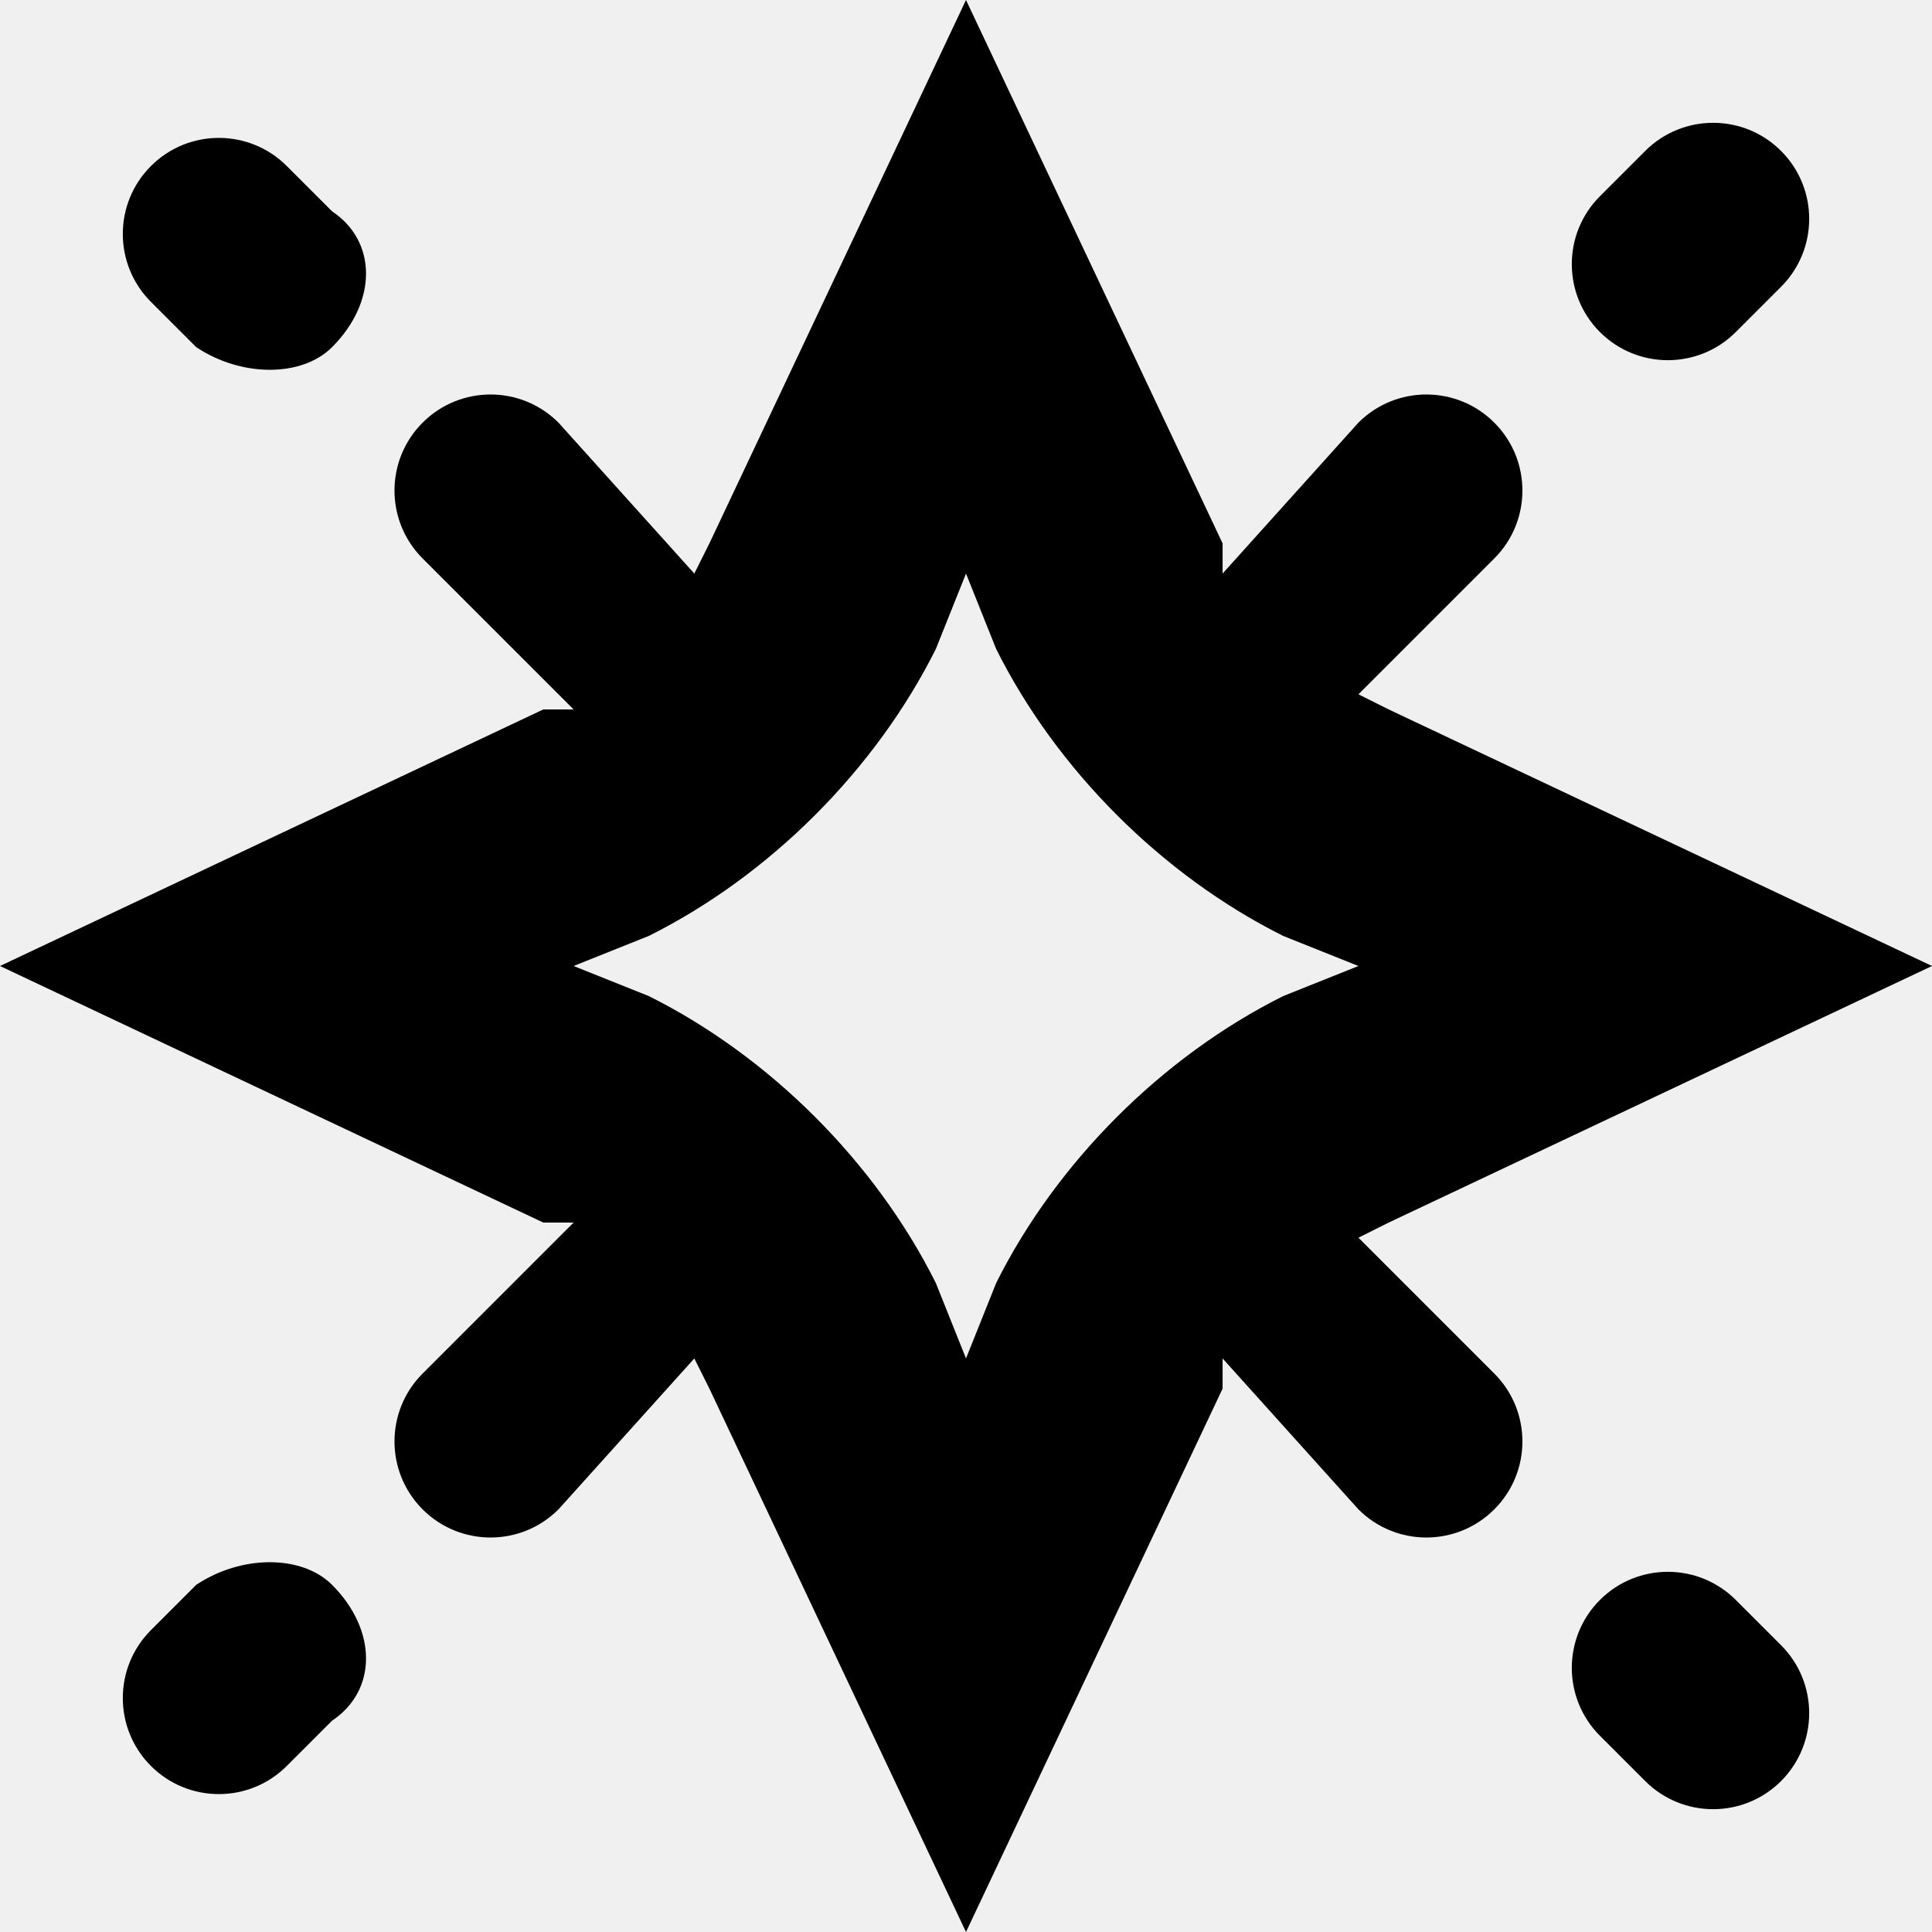
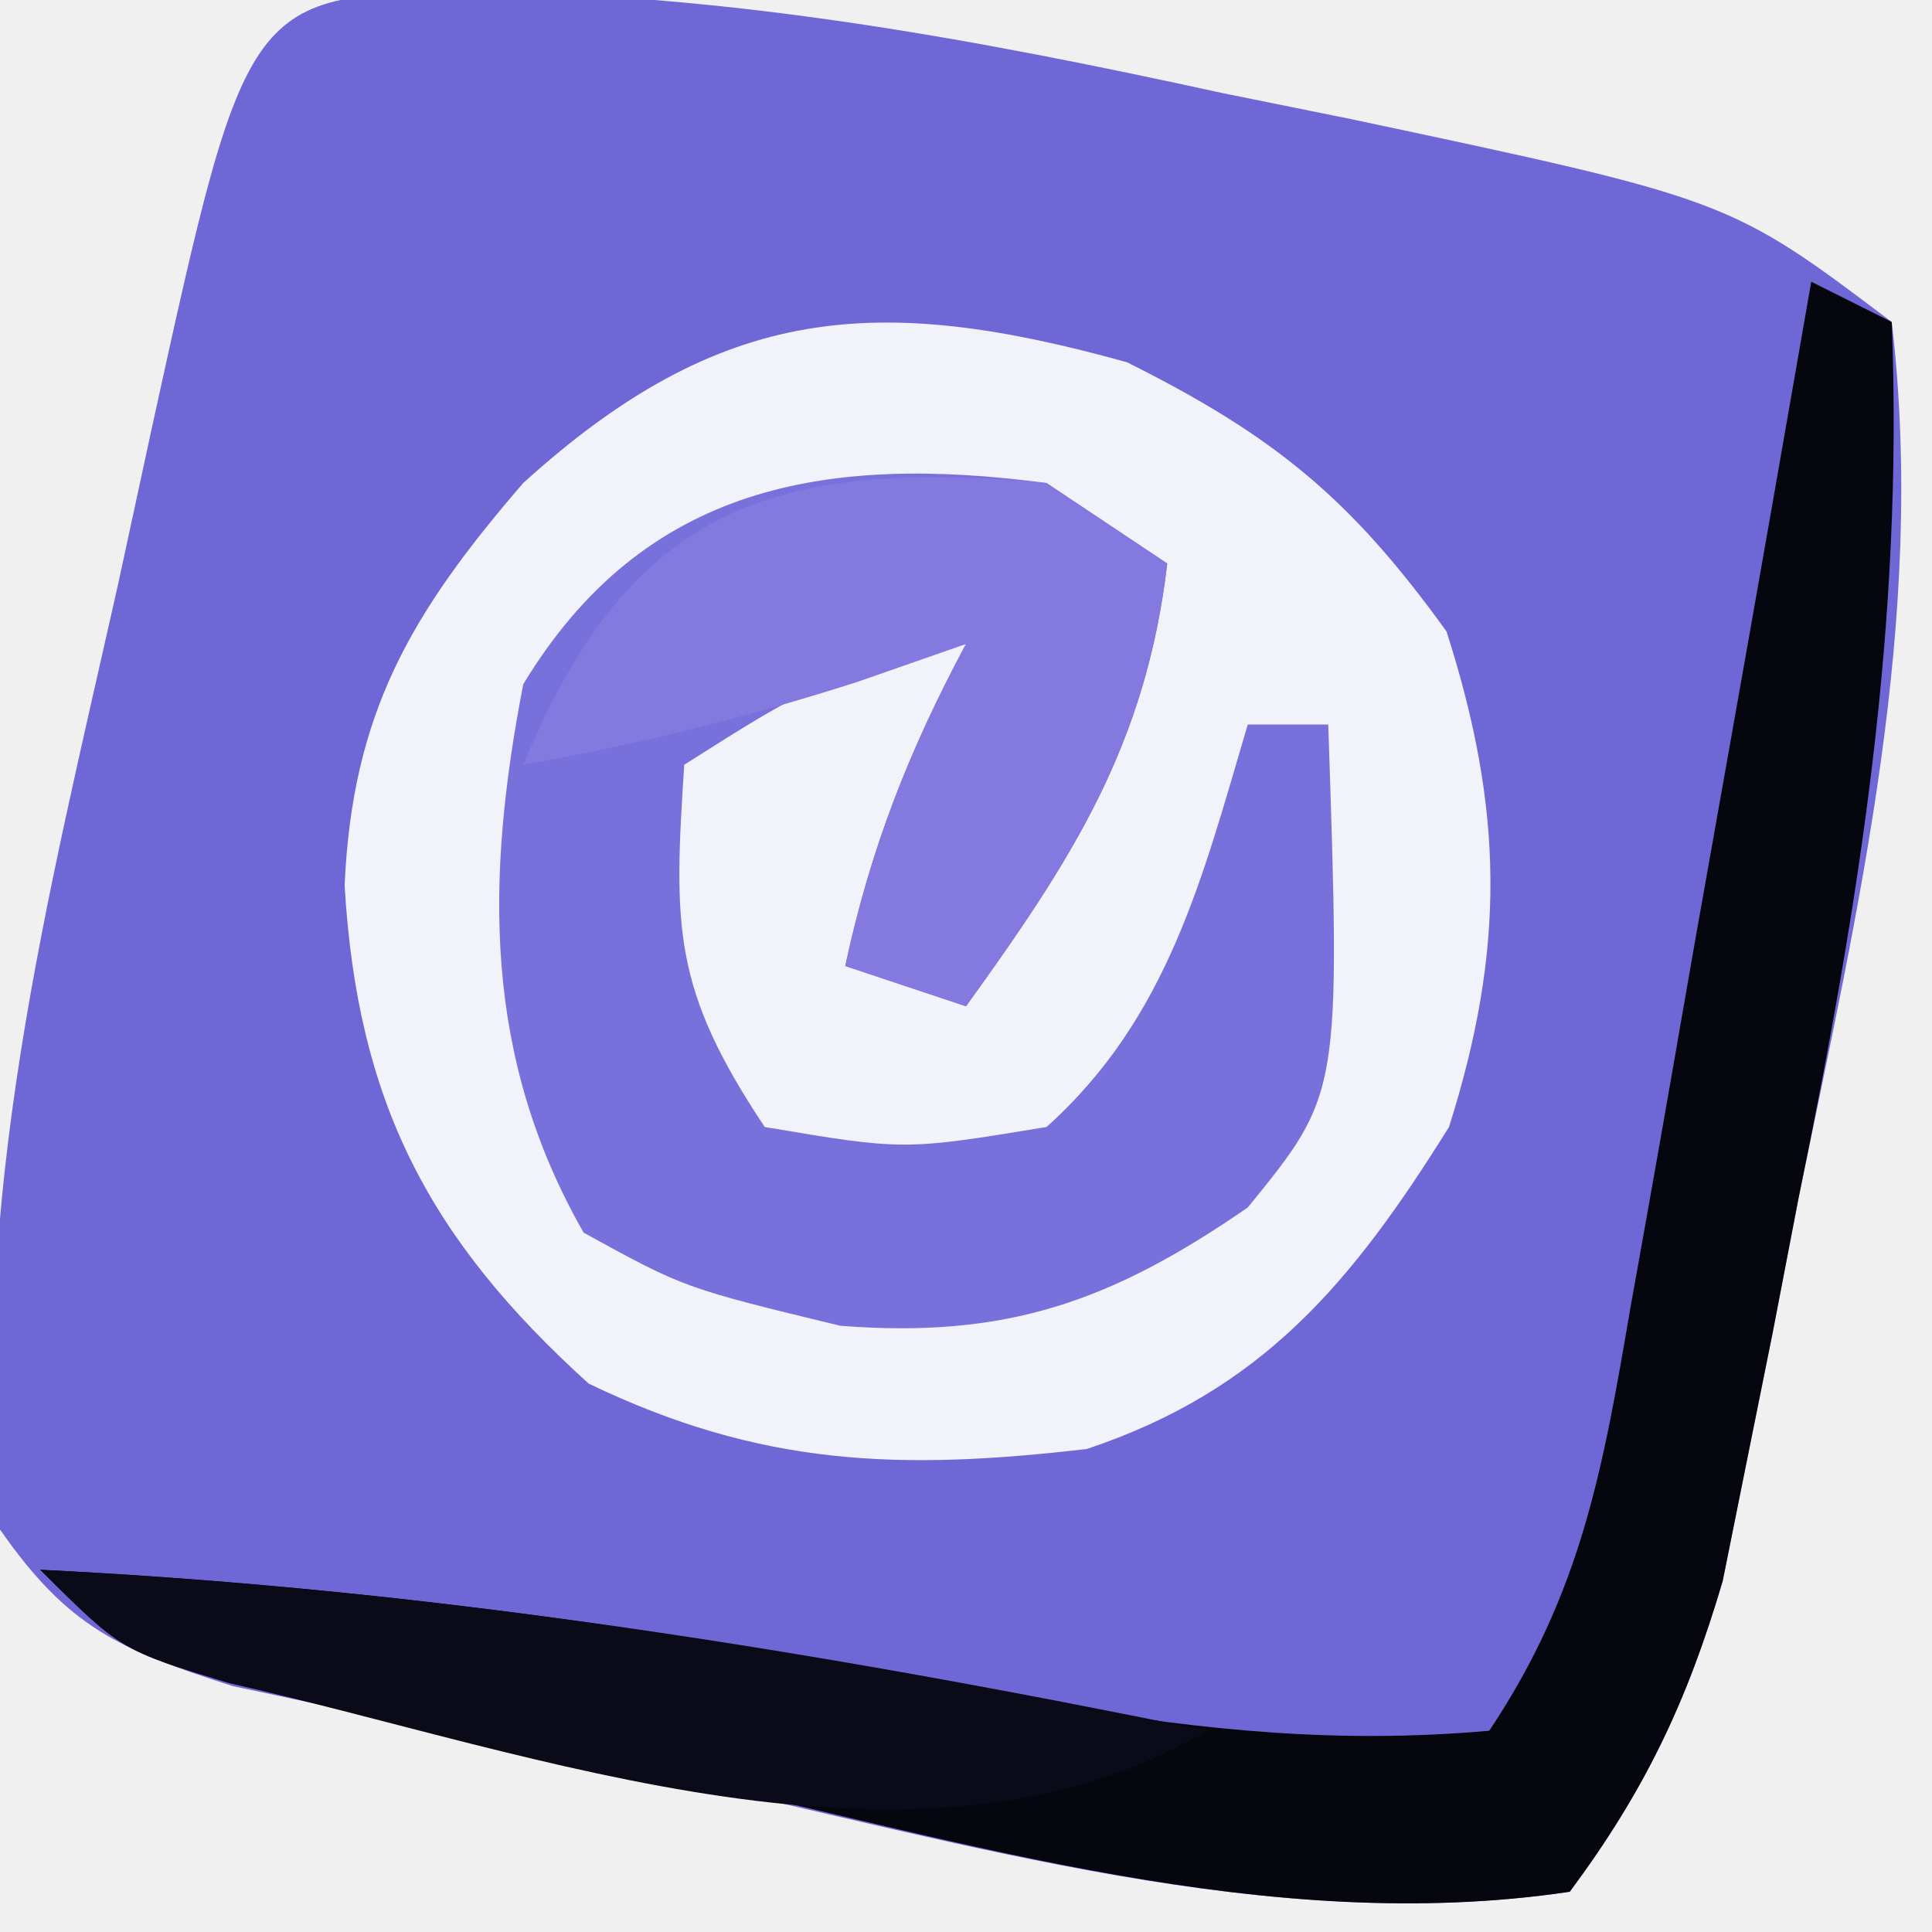
- <svg xmlns="http://www.w3.org/2000/svg" viewBox="0 0 128 128">
-   <path fill-rule="evenodd" d="M81 36 64 0 47 36l-1 2-9-10a6 6 0 0 0-9 9l10 10h-2L0 64l36 17h2L28 91a6 6 0 1 0 9 9l9-10 1 2 17 36 17-36v-2l9 10a6 6 0 1 0 9-9l-9-9 2-1 36-17-36-17-2-1 9-9a6 6 0 1 0-9-9l-9 10v-2Zm-17 2-2 5c-4 8-11 15-19 19l-5 2 5 2c8 4 15 11 19 19l2 5 2-5c4-8 11-15 19-19l5-2-5-2c-8-4-15-11-19-19l-2-5Z" clip-rule="evenodd" />
-   <path d="M118 19a6 6 0 0 0-9-9l-3 3a6 6 0 1 0 9 9l3-3Zm-96 4c-2 2-6 2-9 0l-3-3a6 6 0 1 1 9-9l3 3c3 2 3 6 0 9Zm0 82c-2-2-6-2-9 0l-3 3a6 6 0 1 0 9 9l3-3c3-2 3-6 0-9Zm96 4a6 6 0 0 1-9 9l-3-3a6 6 0 1 1 9-9l3 3Z" />
-   <style>path{fill:#000}@media (prefers-color-scheme:dark){path{fill:#fff}}</style>
+ <svg xmlns="http://www.w3.org/2000/svg" version="1.1" width="48" height="48">
+   <path d="M0 0 C6.387 0.061 12.363 1.16 18.586 2.52 C19.639 2.733 20.692 2.946 21.777 3.166 C31.177 5.162 31.177 5.162 35.211 8.207 C36.079 15.6 34.386 22.722 32.898 29.957 C32.685 31.067 32.472 32.177 32.252 33.32 C32.036 34.392 31.82 35.463 31.598 36.566 C31.404 37.53 31.21 38.494 31.01 39.487 C30.13 42.482 29.074 44.701 27.211 47.207 C19.761 48.312 12.164 45.973 4.898 44.395 C3.624 44.133 2.35 43.872 1.037 43.604 C-0.18 43.342 -1.398 43.081 -2.652 42.812 C-3.759 42.577 -4.865 42.341 -6.005 42.098 C-8.843 41.19 -10.099 40.633 -11.789 38.207 C-12.581 30.138 -10.611 22.551 -8.852 14.707 C-8.574 13.421 -8.296 12.134 -8.01 10.809 C-5.652 0.058 -5.652 0.058 0 0 Z " fill="#7067D7" transform="translate(11.78906,-0.2070312)" />
+   <path d="M0 0 C3.661 1.83 5.552 3.378 7.938 6.688 C9.357 11.112 9.408 14.559 8 19 C5.59 22.863 3.363 25.546 -1 27 C-5.659 27.541 -9.106 27.431 -13.375 25.375 C-17.37 21.761 -19.121 18.356 -19.438 13 C-19.25 8.735 -17.81 6.254 -15 3 C-10.068 -1.473 -6.18 -1.717 0 0 Z " fill="#F2F2FA" transform="translate(28,9)" />
+   <path d="M0 0 C0.99 0.66 1.98 1.32 3 2 C2.469 6.515 0.634 9.347 -2 13 C-2.99 12.67 -3.98 12.34 -5 12 C-4.372 9.071 -3.414 6.639 -2 4 C-5.795 4.968 -5.795 4.968 -9 7 C-9.263 11.032 -9.294 12.559 -7 16 C-3.542 16.583 -3.542 16.583 0 16 C3.016 13.296 3.872 9.817 5 6 C5.66 6 6.32 6 7 6 C7.306 15.17 7.306 15.17 5 18 C1.579 20.362 -1.03 21.258 -5.125 20.938 C-9 20 -9 20 -11.5 18.625 C-13.991 14.266 -13.944 9.871 -13 5 C-10.002 0.042 -5.472 -0.723 0 0 Z " fill="#7971DB" transform="translate(26,12)" />
+   <path d="M0 0 C0.66 0.33 1.32 0.66 2 1 C2.294 8.534 1.202 15.381 -0.312 22.75 C-0.526 23.86 -0.739 24.97 -0.959 26.113 C-1.283 27.72 -1.283 27.72 -1.613 29.359 C-1.807 30.323 -2.001 31.287 -2.2 32.28 C-3.081 35.275 -4.138 37.494 -6 40 C-13.475 41.119 -21.092 38.728 -28.375 37.125 C-29.658 36.856 -30.94 36.586 -32.262 36.309 C-41.744 34.256 -41.744 34.256 -44 32 C-35.372 32.428 -27.161 33.613 -18.727 35.379 C-15.024 35.996 -11.742 36.33 -8 36 C-5.702 32.554 -5.175 29.48 -4.492 25.488 C-4.297 24.396 -4.297 24.396 -4.097 23.282 C-3.683 20.96 -3.279 18.636 -2.875 16.312 C-2.596 14.736 -2.316 13.16 -2.035 11.584 C-1.349 7.724 -0.672 3.862 0 0 Z " fill="#06060E" transform="translate(45,7)" />
+   <path d="M0 0 C0.99 0.66 1.98 1.32 3 2 C2.469 6.515 0.634 9.347 -2 13 C-2.99 12.67 -3.98 12.34 -5 12 C-4.372 9.071 -3.414 6.639 -2 4 C-2.887 4.309 -3.774 4.619 -4.688 4.938 C-7.467 5.829 -10.131 6.494 -13 7 C-10.346 0.587 -6.775 -0.616 0 0 Z " fill="#8379DE" transform="translate(26,12)" />
+   <path d="M0 0 C9.88 0.491 19.334 2.027 29 4 C21.803 8.227 12.316 4.535 4.688 2.816 C2 2 2 2 0 0 Z " fill="#0B0A18" transform="translate(1,39)" />
</svg>
